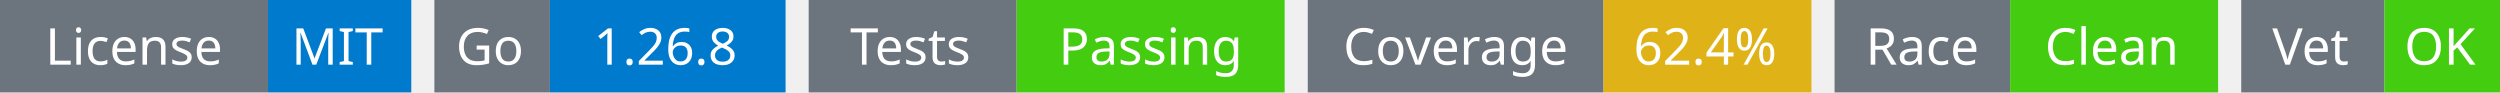
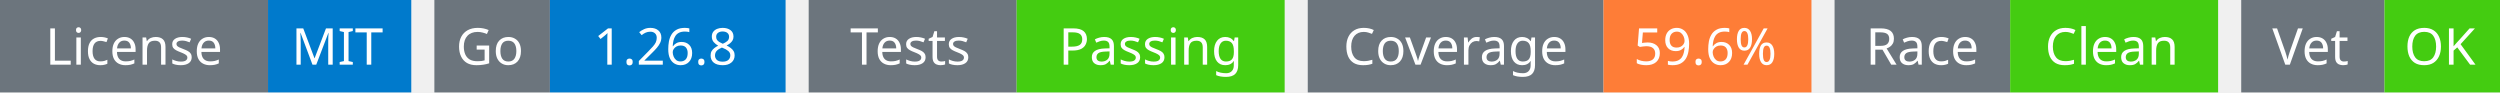
<svg xmlns="http://www.w3.org/2000/svg" width="541" height="20" viewBox="0 0 541 20">
  <g transform="translate(0, 0)">
    <rect x="0" y="0" width="58" height="20" fill="#6c757d" />
    <rect x="58" y="0" width="31" height="20" fill="#007acc" />
    <text x="29" y="14" text-anchor="middle" font-family="sans-serif" font-size="11" fill="white">License</text>
    <text x="73" y="14" text-anchor="middle" font-family="sans-serif" font-size="11" fill="white">MIT</text>
  </g>
  <g transform="translate(94, 0)">
    <rect x="0" y="0" width="25" height="20" fill="#6c757d" />
    <rect x="25" y="0" width="51" height="20" fill="#007acc" />
    <text x="12" y="14" text-anchor="middle" font-family="sans-serif" font-size="11" fill="white">Go</text>
    <text x="50" y="14" text-anchor="middle" font-family="sans-serif" font-size="11" fill="white">1.26.8</text>
  </g>
  <g transform="translate(175, 0)">
    <rect x="0" y="0" width="45" height="20" fill="#6c757d" />
    <rect x="45" y="0" width="58" height="20" fill="#4c1" />
    <text x="22" y="14" text-anchor="middle" font-family="sans-serif" font-size="11" fill="white">Tests</text>
    <text x="74" y="14" text-anchor="middle" font-family="sans-serif" font-size="11" fill="white">Passing</text>
  </g>
  <g transform="translate(283, 0)">
    <rect x="0" y="0" width="64" height="20" fill="#6c757d" />
-     <rect x="64" y="0" width="45" height="20" fill="#dfb317" />
+     <rect x="64" y="0" width="45" height="20" fill="#fe7d37" />
    <text x="32" y="14" text-anchor="middle" font-family="sans-serif" font-size="11" fill="white">Coverage</text>
-     <text x="86" y="14" text-anchor="middle" font-family="sans-serif" font-size="11" fill="white">62.4%</text>
+     <text x="86" y="14" text-anchor="middle" font-family="sans-serif" font-size="11" fill="white">59.6%</text>
  </g>
  <g transform="translate(397, 0)">
    <rect x="0" y="0" width="38" height="20" fill="#6c757d" />
    <rect x="38" y="0" width="45" height="20" fill="#4c1" />
    <text x="19" y="14" text-anchor="middle" font-family="sans-serif" font-size="11" fill="white">Race</text>
    <text x="60" y="14" text-anchor="middle" font-family="sans-serif" font-size="11" fill="white">Clean</text>
  </g>
  <g transform="translate(485, 0)">
    <rect x="0" y="0" width="31" height="20" fill="#6c757d" />
    <rect x="31" y="0" width="25" height="20" fill="#4c1" />
    <text x="15" y="14" text-anchor="middle" font-family="sans-serif" font-size="11" fill="white">Vet</text>
    <text x="43" y="14" text-anchor="middle" font-family="sans-serif" font-size="11" fill="white">OK</text>
  </g>
</svg>
